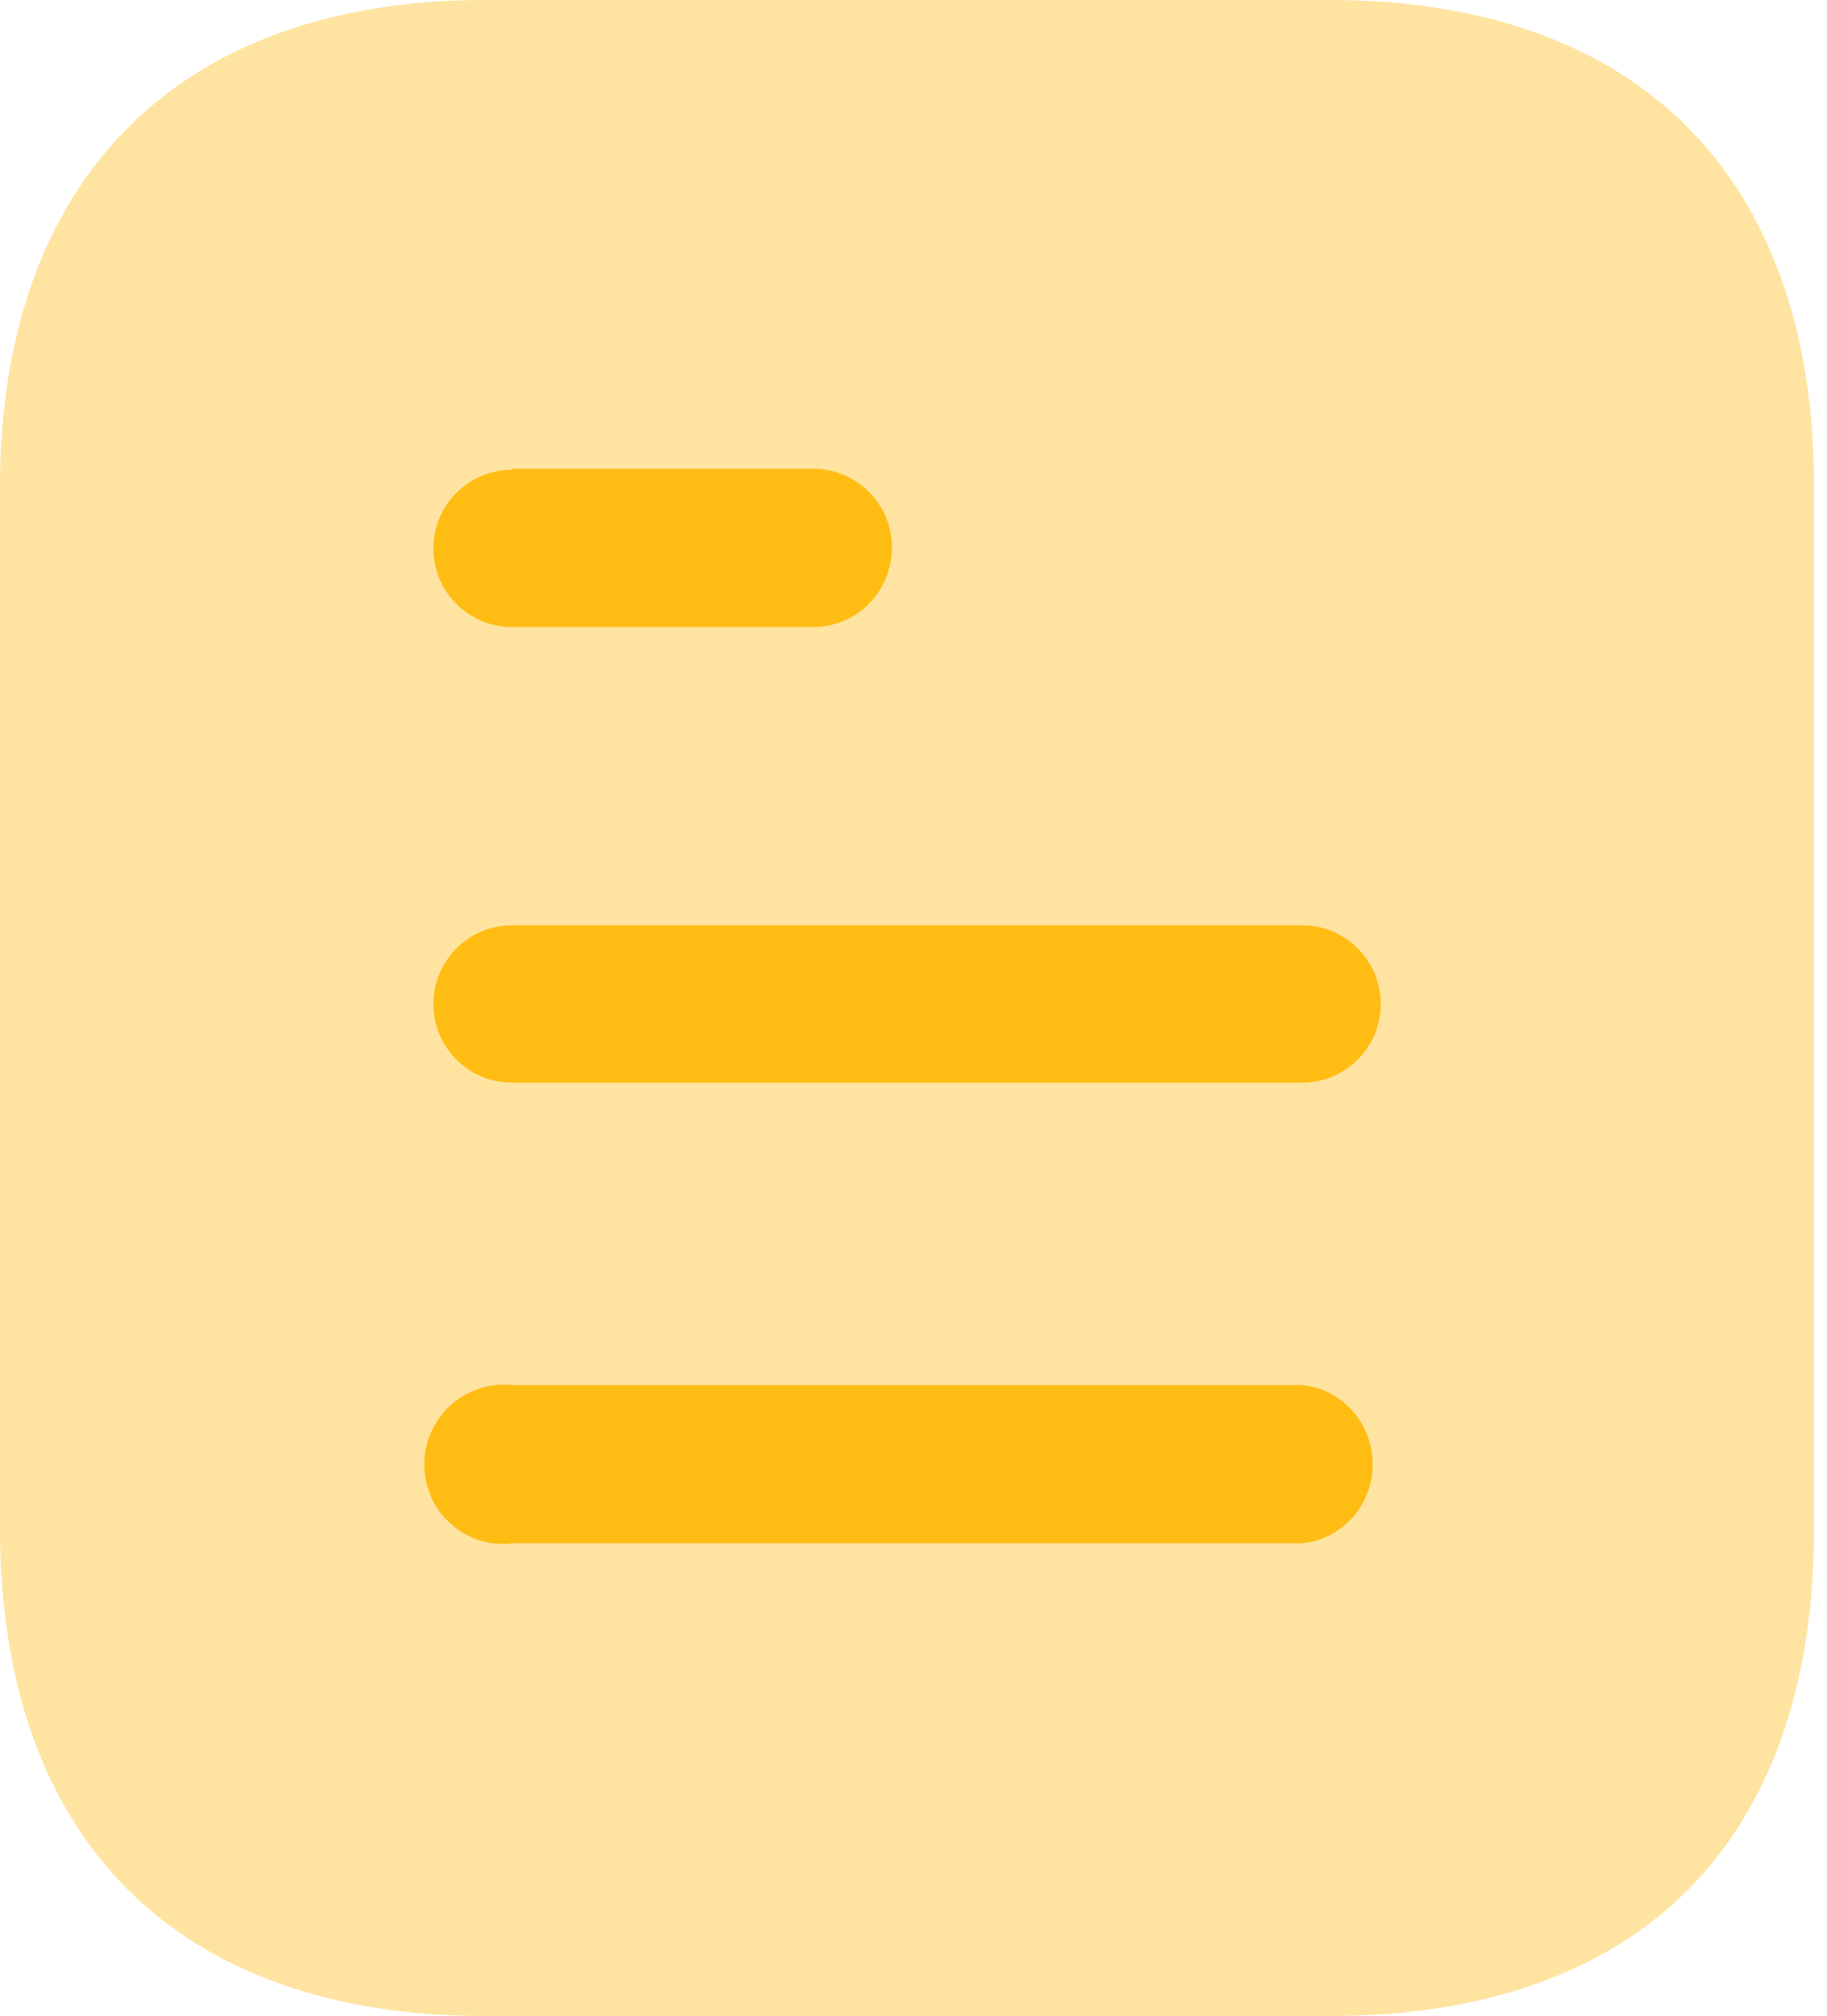
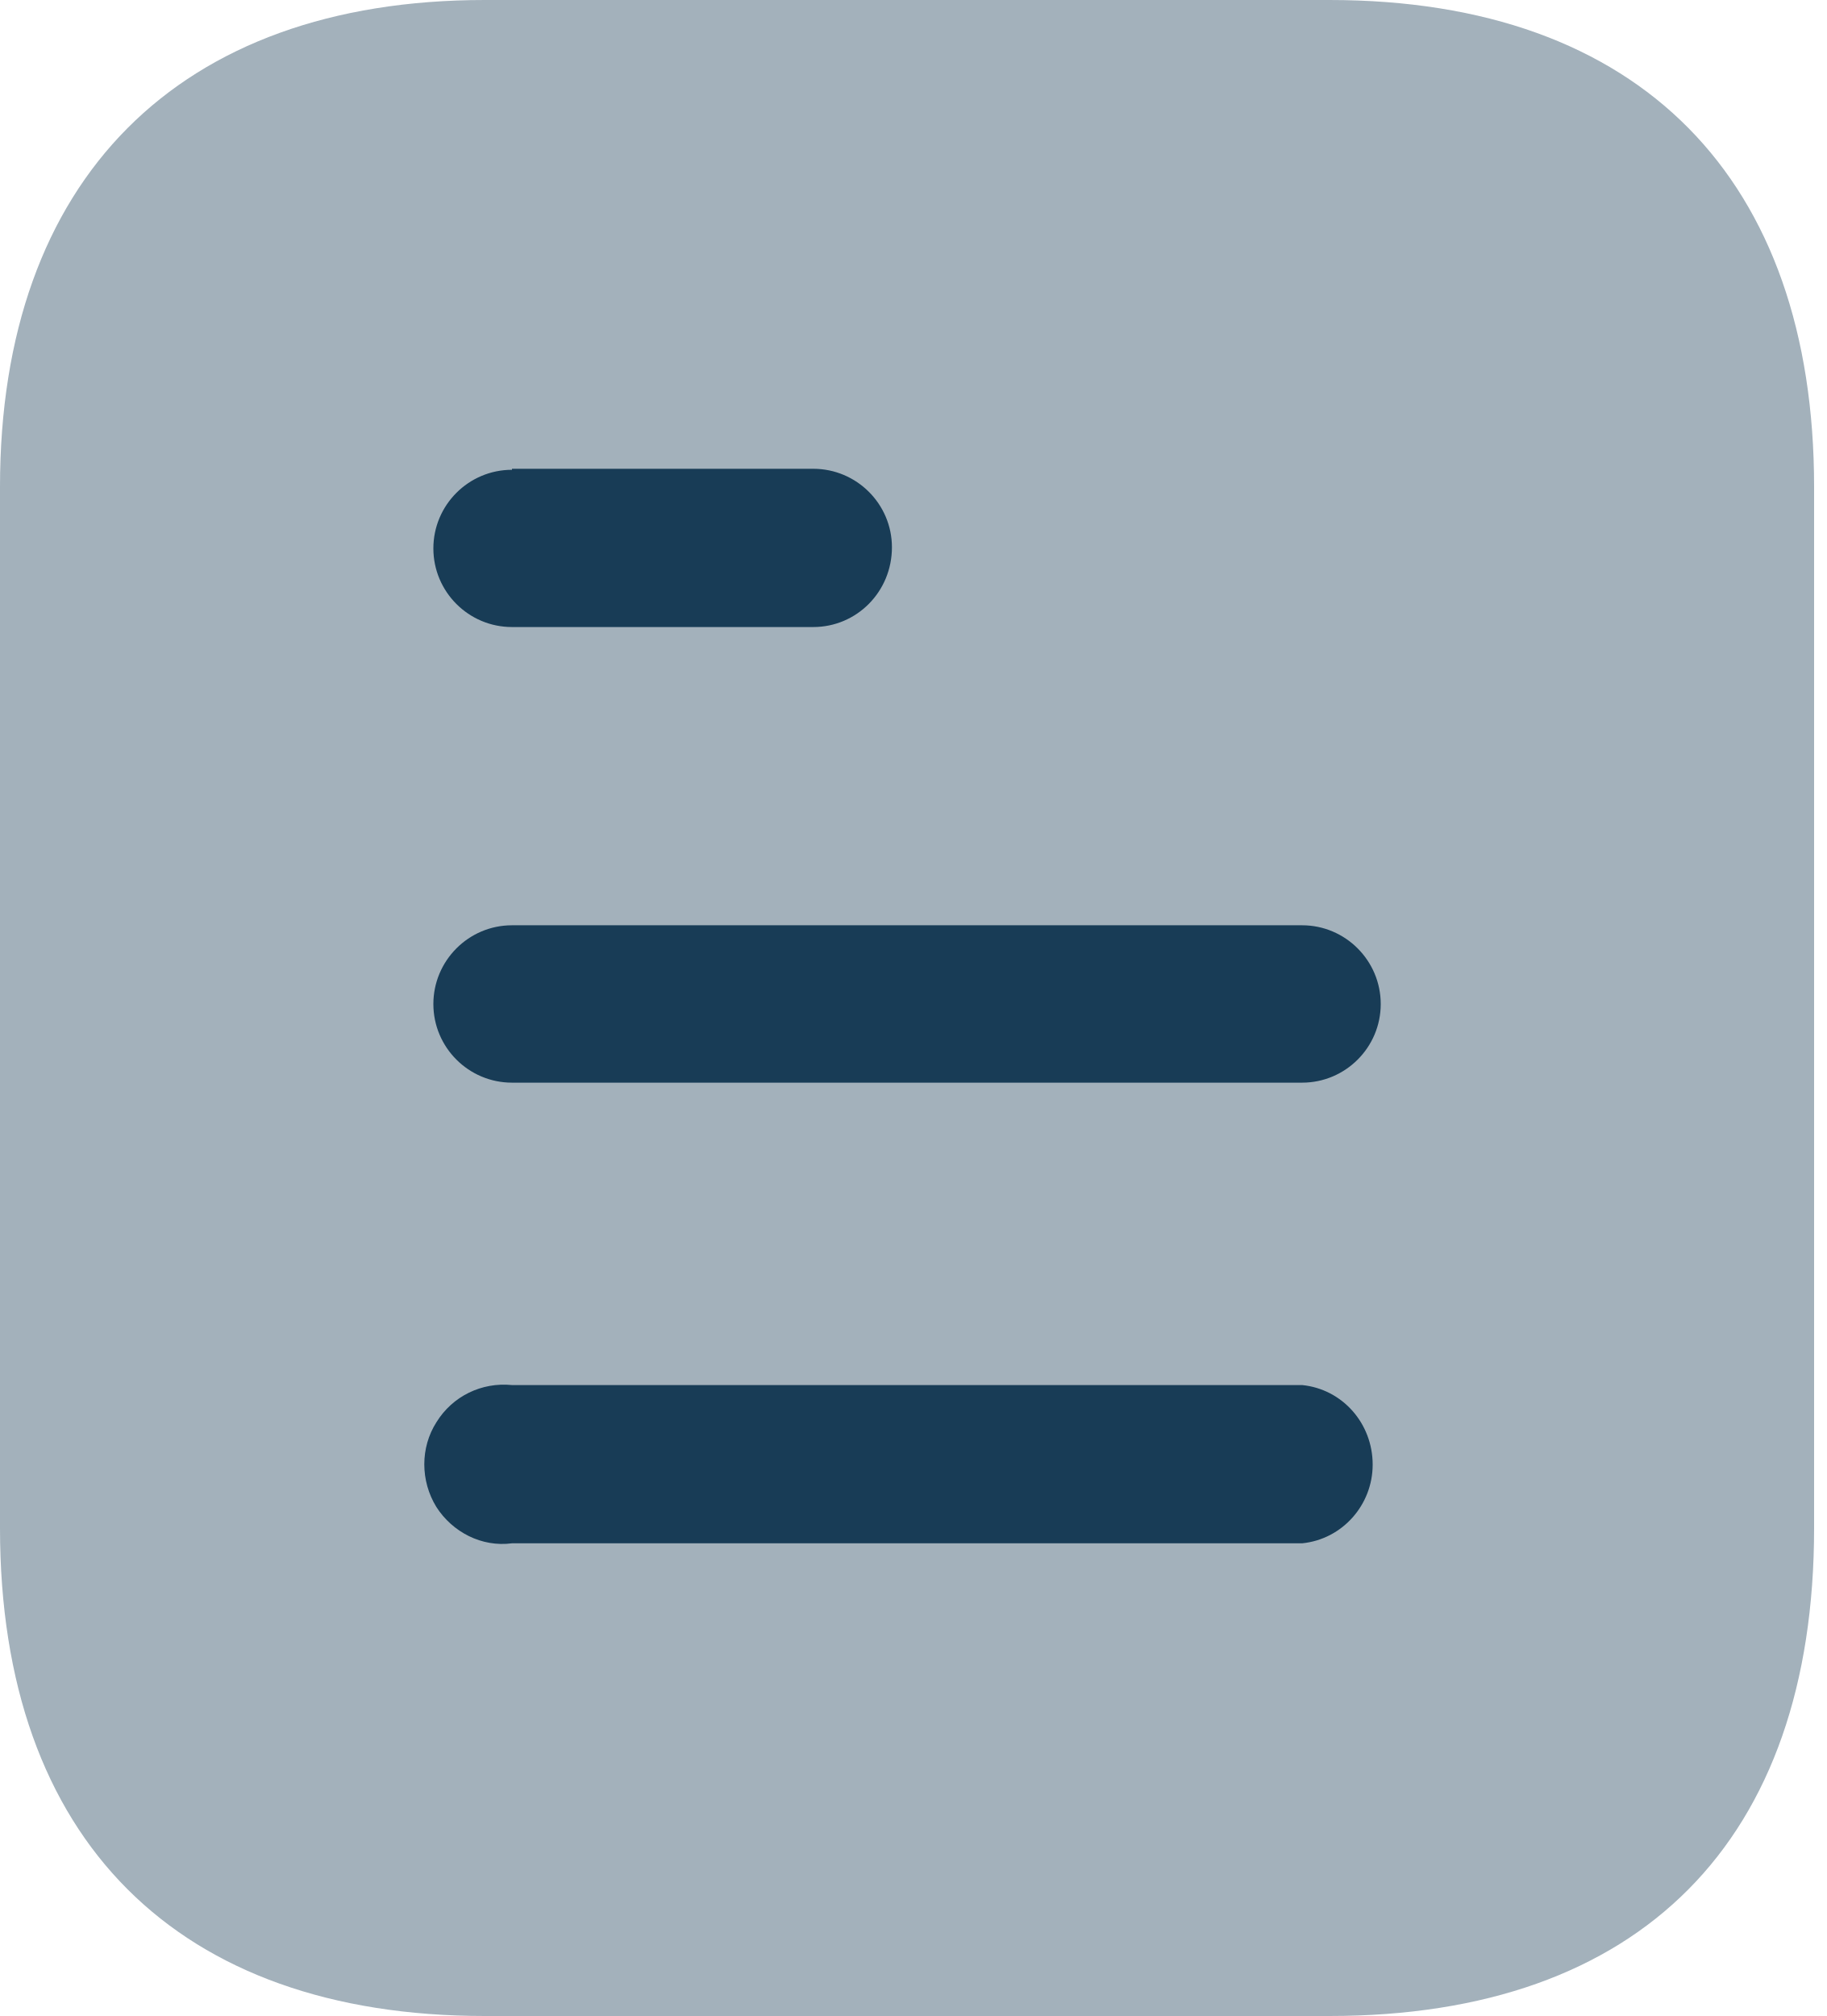
<svg xmlns="http://www.w3.org/2000/svg" width="29" height="32" viewBox="0 0 29 32" fill="none">
-   <path opacity="0.4" d="M21.106 0H7.696C2.832 0 0 2.848 0 7.728V24.256C0 29.216 2.832 32 7.696 32H21.106C26.048 32 28.8 29.216 28.8 24.256V7.728C28.8 2.848 26.048 0 21.106 0Z" fill="#ffbc13" />
-   <path d="M8.128 21.985H20.672C21.311 22.049 21.792 22.593 21.792 23.248C21.792 23.887 21.311 24.433 20.672 24.497H8.128C7.648 24.561 7.184 24.32 6.928 23.921C6.672 23.505 6.672 22.977 6.928 22.576C7.184 22.16 7.648 21.937 8.128 21.985ZM20.672 14.687C21.36 14.687 21.92 15.249 21.92 15.937C21.92 16.625 21.36 17.185 20.672 17.185H8.128C7.439 17.185 6.88 16.625 6.88 15.937C6.88 15.249 7.439 14.687 8.128 14.687H20.672ZM12.911 7.441C13.6 7.441 14.16 8.001 14.16 8.687C14.16 9.393 13.6 9.953 12.911 9.953H8.128C7.439 9.953 6.88 9.393 6.88 8.705C6.88 8.017 7.439 7.457 8.128 7.457V7.441H12.911Z" fill="#ffbc13" />
+   <path opacity="0.4" d="M21.106 0H7.696C2.832 0 0 2.848 0 7.728V24.256C0 29.216 2.832 32 7.696 32H21.106C26.048 32 28.8 29.216 28.8 24.256V7.728C28.8 2.848 26.048 0 21.106 0Z" fill="#183c56" />
+   <path d="M8.128 21.985H20.672C21.311 22.049 21.792 22.593 21.792 23.248C21.792 23.887 21.311 24.433 20.672 24.497H8.128C7.648 24.561 7.184 24.32 6.928 23.921C6.672 23.505 6.672 22.977 6.928 22.576C7.184 22.16 7.648 21.937 8.128 21.985ZM20.672 14.687C21.36 14.687 21.92 15.249 21.92 15.937C21.92 16.625 21.36 17.185 20.672 17.185H8.128C7.439 17.185 6.88 16.625 6.88 15.937C6.88 15.249 7.439 14.687 8.128 14.687H20.672ZM12.911 7.441C13.6 7.441 14.16 8.001 14.16 8.687C14.16 9.393 13.6 9.953 12.911 9.953H8.128C7.439 9.953 6.88 9.393 6.88 8.705C6.88 8.017 7.439 7.457 8.128 7.457V7.441H12.911Z" fill="#183c56" />
</svg>
